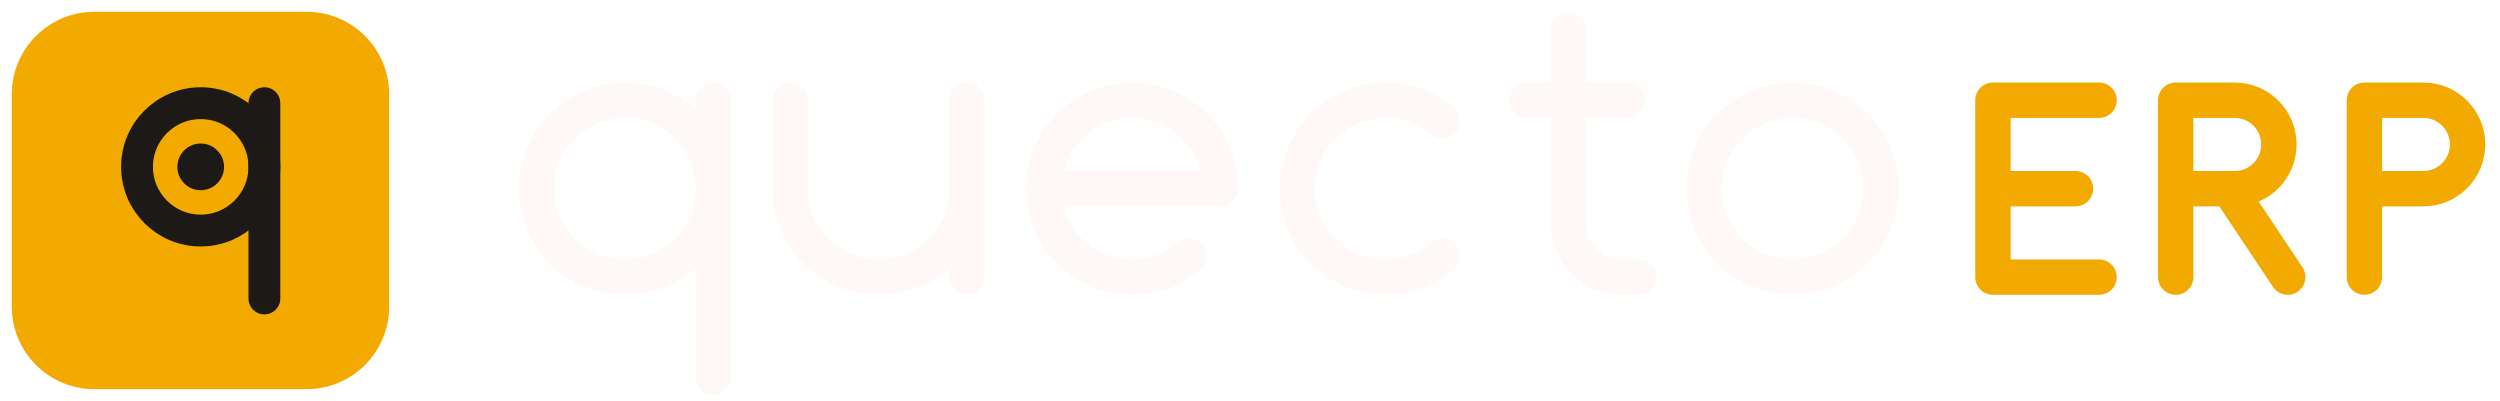
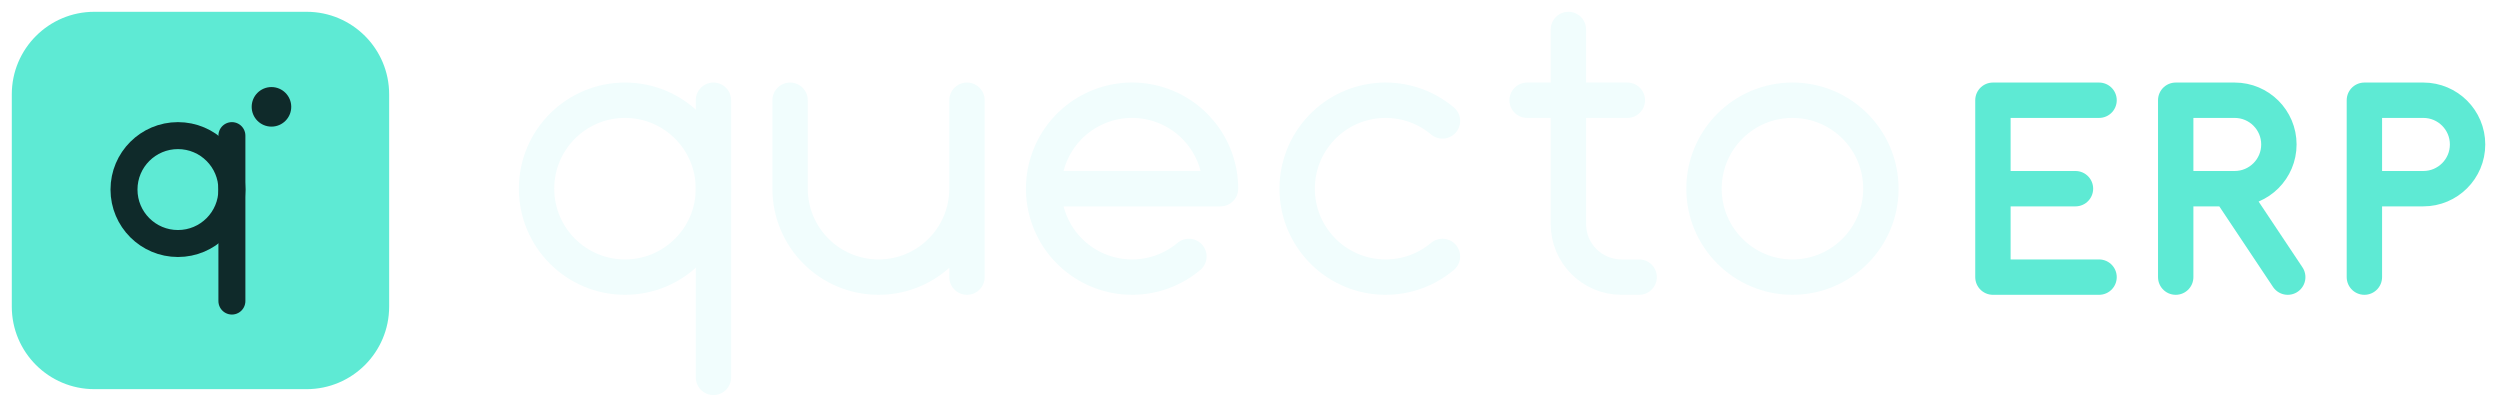
<svg xmlns="http://www.w3.org/2000/svg" viewBox="-2 -14 424 68" role="img" aria-label="QuectoERP">
  <g transform="translate(0 -12)">
-     <rect width="64" height="64" rx="14" fill="#F2A900" />
-     <g transform="translate(19.08 13.34) scale(0.72)">
-       <g fill="none" stroke="#1C1917" stroke-width="7.5" stroke-linecap="round" stroke-linejoin="round">
+     <rect width="64" height="64" rx="14" fill="#5EEAD4" />
+     <g transform="translate(17.2 19.17) scale(0.61)">
+       <g fill="none" stroke="#0F2A2A" stroke-width="7.5" stroke-linecap="round" stroke-linejoin="round">
        <circle cx="18" cy="18" r="15" />
        <path d="M33 3V49" />
      </g>
-       <circle fill="#1C1917" cx="18" cy="18" r="5.5" />
+       <circle fill="#0F2A2A" cx="44" cy="-5" r="5.5" />
    </g>
  </g>
  <g transform="translate(86 0)">
    <g fill="none" stroke-width="6" stroke-linecap="round" stroke-linejoin="round">
-       <g stroke="#FEF9F6">
+       <g stroke="#F1FDFD">
        <circle cx="18" cy="18" r="15" />
        <path d="M33 3V50" />
        <path d="M46 3V18A15 15 0 0 0 76 18V3M76 18V33" />
        <path d="M89.5 18H119A15 15 0 1 0 113.64 29.49" />
        <path d="M156.64 6.51A15 15 0 1 0 156.64 29.49" />
        <path d="M178 -9V24A9 9 0 0 0 187 33H190M171 3H188" />
        <circle cx="216" cy="18" r="15" />
      </g>
-       <g stroke="#F2A900">
+       <g stroke="#5EEAD4">
        <path d="M268 3H250V33H268M250 18H264" />
        <path d="M281 33V3H291A7.5 7.5 0 0 1 291 18H281M290 18L300 33" />
        <path d="M313 33V3H323A7.5 7.5 0 0 1 323 18H313" />
      </g>
    </g>
  </g>
</svg>
